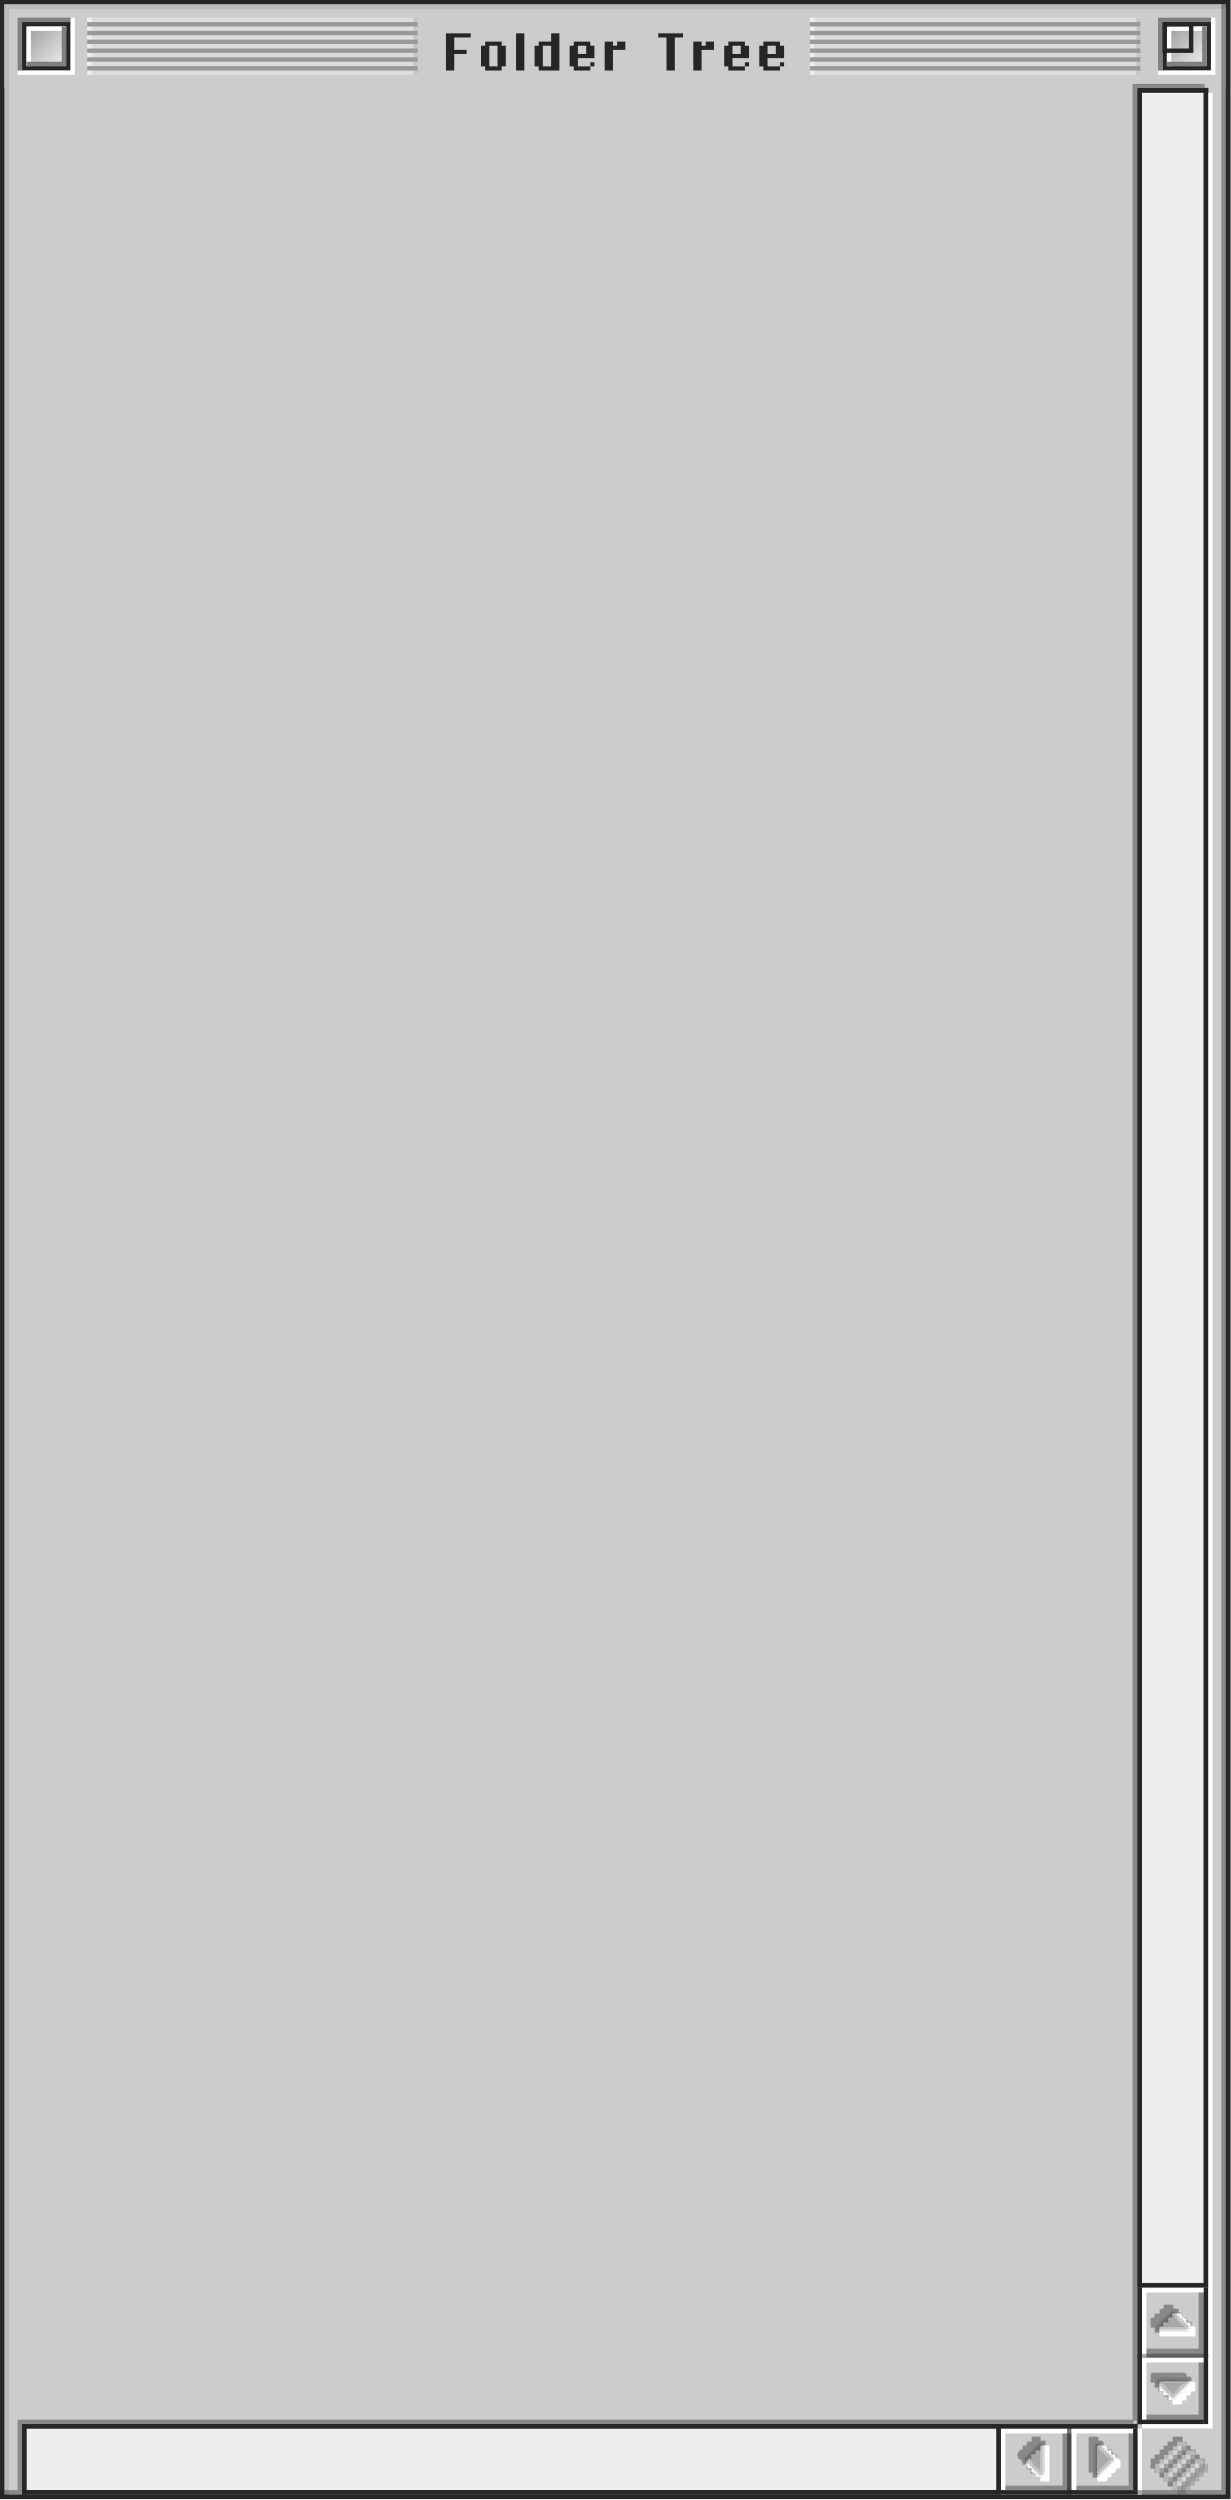
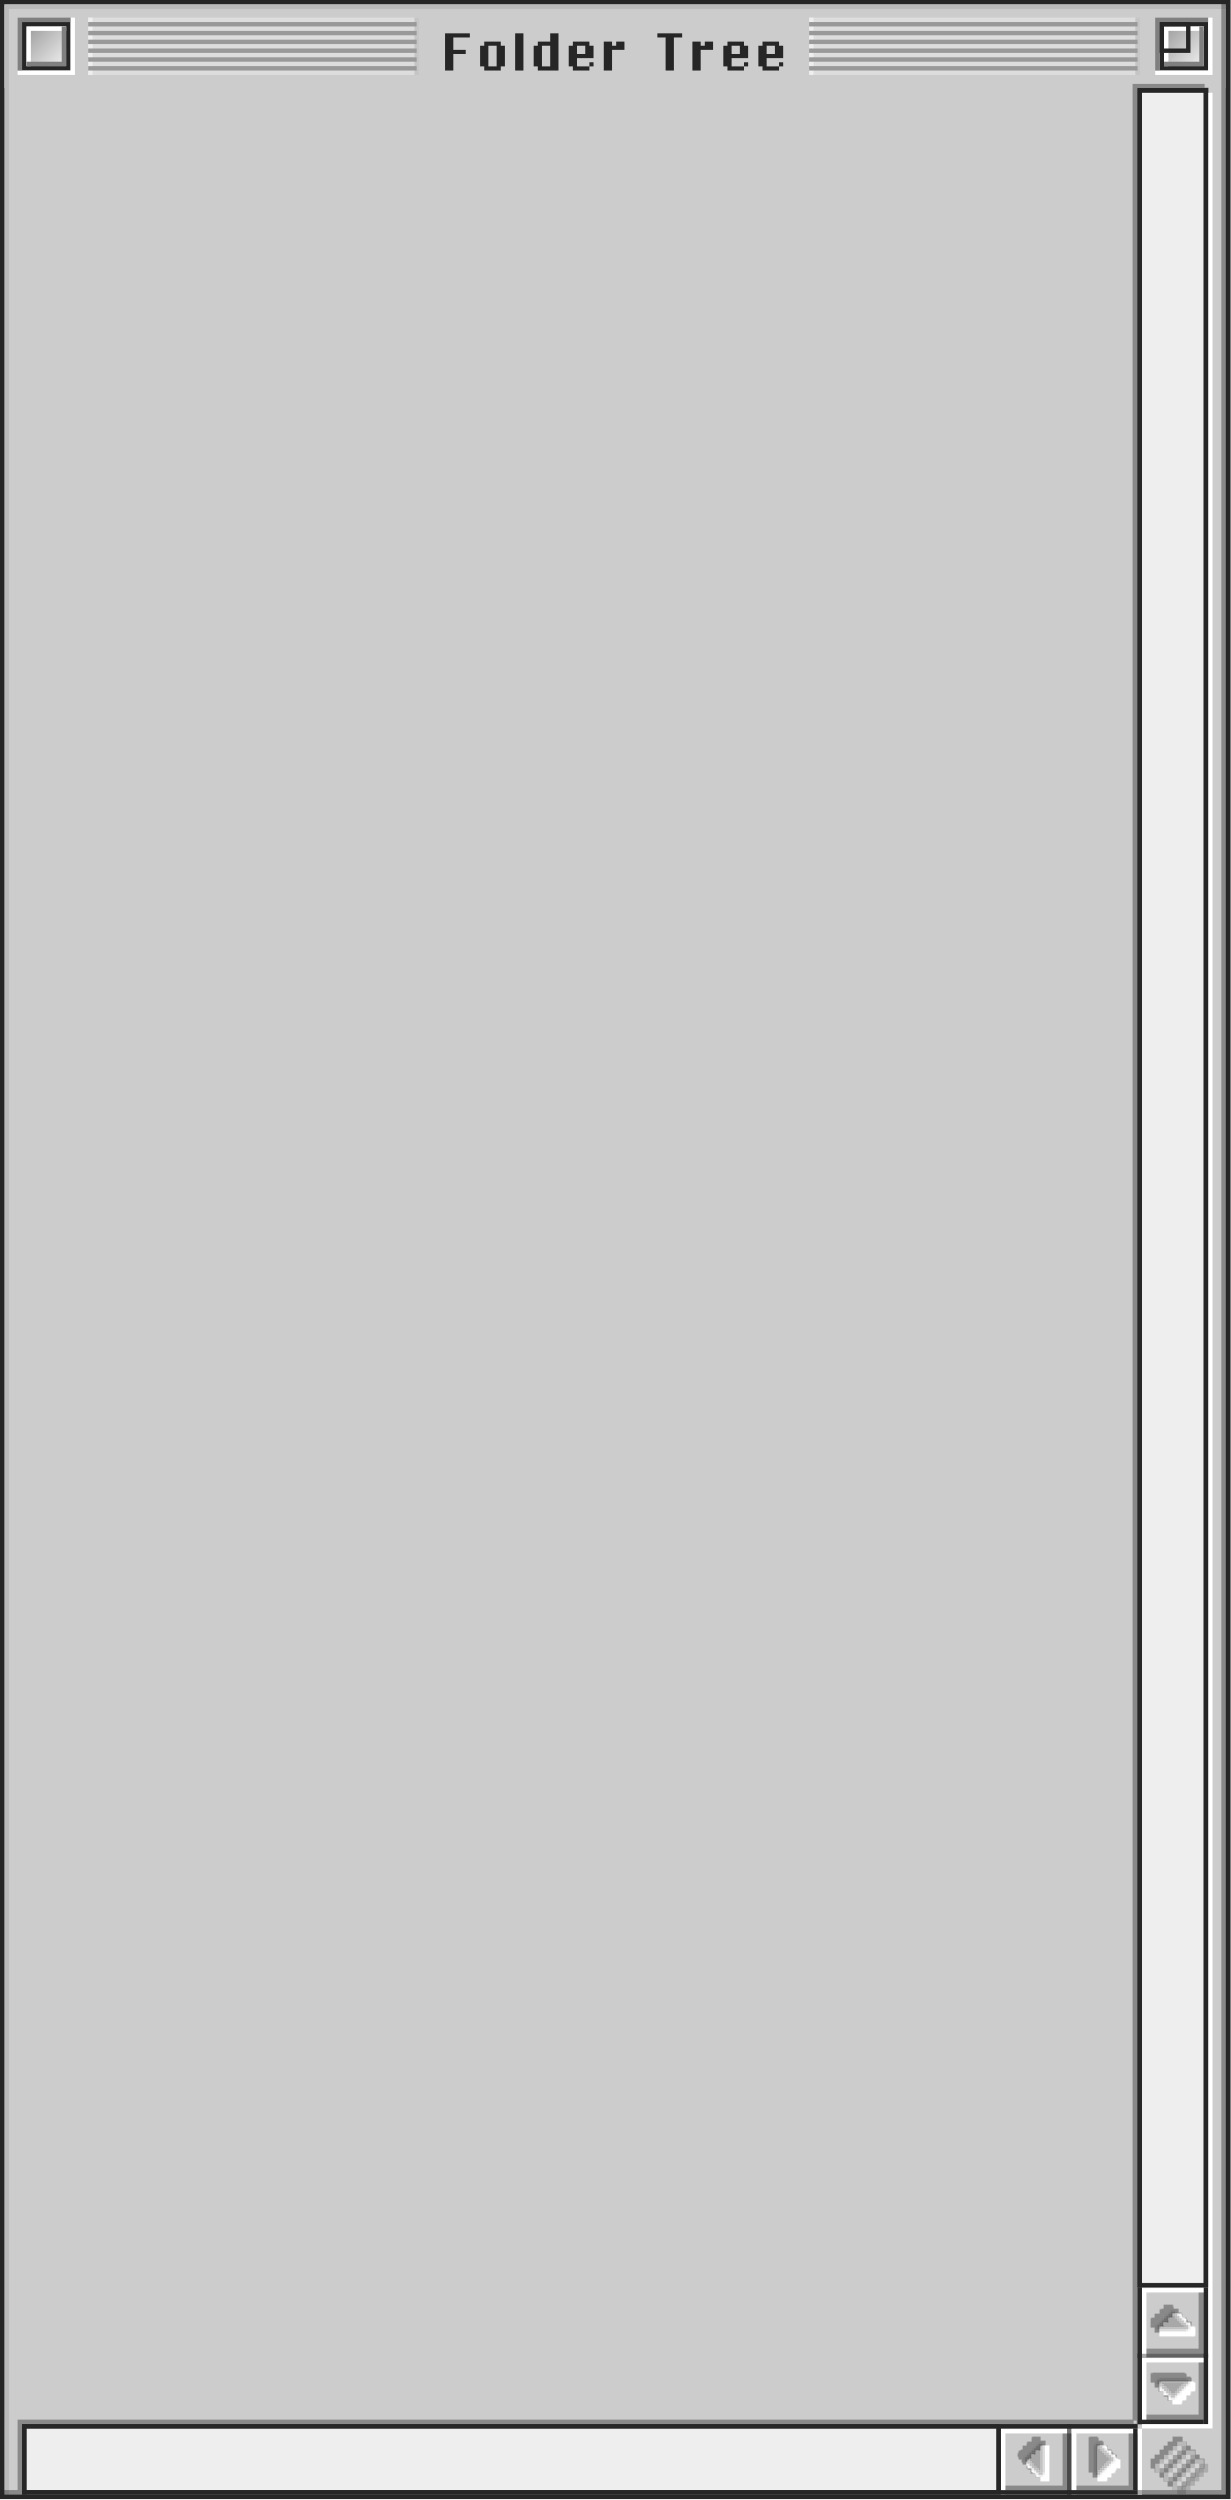
<svg xmlns="http://www.w3.org/2000/svg" width="279" height="567" viewBox="0 0 279 567" fill="none">
-   <g filter="url(#filter0_ii_306_17130)">
+   <g filter="url(#filter0_ii_576_18740)">
    <rect x="1" y="1" width="277" height="565" fill="#CCCCCC" />
    <rect x="0.5" y="0.5" width="278" height="566" stroke="#262626" />
    <rect width="277" height="19" transform="translate(1 1)" fill="#CCCCCC" />
-     <rect x="19.764" y="4" width="74.513" height="13" fill="#DDDDDD" />
-     <rect x="19.764" y="4" width="1" height="13" fill="#EEEEEE" />
-     <rect x="93.764" y="4" width="1" height="13" fill="#C5C5C5" />
-     <rect x="19.764" y="5" width="74.942" height="1" fill="#999999" />
-     <rect x="19.764" y="9" width="74.942" height="1" fill="#999999" />
-     <rect x="19.764" y="13" width="74.942" height="1" fill="#999999" />
-     <rect x="19.764" y="7" width="74.942" height="1" fill="#999999" />
-     <rect x="19.764" y="11" width="74.942" height="1" fill="#999999" />
-     <rect x="19.764" y="15" width="74.942" height="1" fill="#999999" />
-     <path d="M102.081 16H101.143V15.062V14.125V13.188V12.25V11.312V10.375V9.438V8.5V7.562H102.081H103.018H103.956H104.893H105.831H106.768V8.5H105.831H104.893H103.956H103.018V9.438V10.375V11.312H103.956H104.893H105.831V12.25H104.893H103.956H103.018V13.188V14.125V15.062V16H102.081ZM112.843 16H111.906H110.968H110.031V15.062H109.093V14.125V13.188V12.25V11.312V10.375H110.031V9.438H110.968H111.906H112.843H113.781V10.375H114.718V11.312V12.25V13.188V14.125V15.062H113.781V16H112.843ZM111.906 15.062H112.843V14.125V13.188V12.25V11.312V10.375H111.906H110.968V11.312V12.25V13.188V14.125V15.062H111.906ZM117.981 16H117.043V15.062V14.125V13.188V12.25V11.312V10.375V9.438V8.5V7.562H117.981H118.918V8.5V9.438V10.375V11.312V12.25V13.188V14.125V15.062V16H117.981ZM125.931 16H124.993H124.056H123.118H122.181V15.062H121.243V14.125V13.188V12.25V11.312V10.375H122.181V9.438H123.118H124.056H124.993V8.5V7.562H125.931H126.868V8.5V9.438V10.375V11.312V12.25V13.188V14.125V15.062V16H125.931ZM124.056 15.062H124.993V14.125V13.188V12.25V11.312V10.375H124.056H123.118V11.312V12.25V13.188V14.125V15.062H124.056ZM132.943 15.062H133.881V16H132.943H132.006H131.068H130.131V15.062H129.193V14.125V13.188V12.25V11.312V10.375H130.131V9.438H131.068H132.006H132.943H133.881V10.375H134.818V11.312V12.25V13.188H133.881H132.943H132.006H131.068V14.125V15.062H132.006H132.943ZM133.881 15.062V14.125H134.818V15.062H133.881ZM132.006 12.25H132.943V11.312V10.375H132.006H131.068V11.312V12.25H132.006ZM138.081 16H137.143V15.062V14.125V13.188V12.25V11.312V10.375V9.438H138.081H139.018V10.375H139.956V9.438H140.893H141.831V10.375V11.312H140.893H139.956H139.018V12.25V13.188V14.125V15.062V16H138.081ZM152.106 16H151.168V15.062V14.125V13.188V12.25V11.312V10.375V9.438V8.5H150.231H149.293V7.562H150.231H151.168H152.106H153.043H153.981H154.918V8.5H153.981H153.043V9.438V10.375V11.312V12.25V13.188V14.125V15.062V16H152.106ZM158.181 16H157.243V15.062V14.125V13.188V12.25V11.312V10.375V9.438H158.181H159.118V10.375H160.056V9.438H160.993H161.931V10.375V11.312H160.993H160.056H159.118V12.25V13.188V14.125V15.062V16H158.181ZM168.006 15.062H168.943V16H168.006H167.068H166.131H165.193V15.062H164.256V14.125V13.188V12.25V11.312V10.375H165.193V9.438H166.131H167.068H168.006H168.943V10.375H169.881V11.312V12.25V13.188H168.943H168.006H167.068H166.131V14.125V15.062H167.068H168.006ZM168.943 15.062V14.125H169.881V15.062H168.943ZM167.068 12.25H168.006V11.312V10.375H167.068H166.131V11.312V12.25H167.068ZM175.956 15.062H176.893V16H175.956H175.018H174.081H173.143V15.062H172.206V14.125V13.188V12.25V11.312V10.375H173.143V9.438H174.081H175.018H175.956H176.893V10.375H177.831V11.312V12.25V13.188H176.893H175.956H175.018H174.081V14.125V15.062H175.018H175.956ZM176.893 15.062V14.125H177.831V15.062H176.893ZM175.018 12.25H175.956V11.312V10.375H175.018H174.081V11.312V12.25H175.018Z" fill="#262626" />
-     <rect x="183.706" y="4" width="74.513" height="13" fill="#DDDDDD" />
-     <rect x="183.706" y="4" width="1" height="13" fill="#EEEEEE" />
-     <rect x="257.706" y="4" width="1" height="13" fill="#C5C5C5" />
-     <rect x="183.706" y="5" width="74.942" height="1" fill="#999999" />
-     <rect x="183.706" y="9" width="74.942" height="1" fill="#999999" />
-     <rect x="183.706" y="13" width="74.942" height="1" fill="#999999" />
-     <rect x="183.706" y="7" width="74.942" height="1" fill="#999999" />
-     <rect x="183.706" y="11" width="74.942" height="1" fill="#999999" />
-     <rect x="183.706" y="15" width="74.942" height="1" fill="#999999" />
-     <rect x="264.147" y="5.5" width="10" height="10" fill="url(#paint0_linear_306_17130)" stroke="#262626" />
-     <path fill-rule="evenodd" clip-rule="evenodd" d="M264.647 15L265.647 15L265.647 7L273.647 7L273.647 6L265.647 6L264.647 6L264.647 7L264.647 15Z" fill="white" />
-     <path fill-rule="evenodd" clip-rule="evenodd" d="M273.647 6H272.647V14H264.647V15H272.647H273.647V14V6Z" fill="#808080" />
-     <path fill-rule="evenodd" clip-rule="evenodd" d="M275.647 4H274.647V16H262.647V17H274.647H275.647V4Z" fill="white" />
-     <path fill-rule="evenodd" clip-rule="evenodd" d="M262.647 16L263.647 16L263.647 5L274.647 5L274.647 4L263.647 4L262.647 4L262.647 16Z" fill="#808080" />
-     <rect x="264.147" y="5.5" width="6" height="6" stroke="#262626" />
-     <rect x="5.5" y="5.5" width="10" height="10" fill="url(#paint1_linear_306_17130)" stroke="#262626" />
+     <rect x="20" y="4" width="74.074" height="13" fill="#DDDDDD" />
+     <rect x="20" y="4" width="1" height="13" fill="#EEEEEE" />
+     <rect x="94" y="4" width="1" height="13" fill="#C5C5C5" />
+     <rect x="20" y="5" width="74.5" height="1" fill="#999999" />
+     <rect x="20" y="9" width="74.5" height="1" fill="#999999" />
+     <rect x="20" y="13" width="74.5" height="1" fill="#999999" />
+     <rect x="20" y="7" width="74.5" height="1" fill="#999999" />
+     <rect x="20" y="11" width="74.5" height="1" fill="#999999" />
+     <rect x="20" y="15" width="74.5" height="1" fill="#999999" />
+     <path d="M101.875 16H100.938V15.062V14.125V13.188V12.25V11.312V10.375V9.438V8.5V7.562H101.875H102.812H103.75H104.688H105.625H106.562V8.5H105.625H104.688H103.75H102.812V9.438V10.375V11.312H103.75H104.688H105.625V12.25H104.688H103.75H102.812V13.188V14.125V15.062V16H101.875ZM112.637 16H111.7H110.762H109.825V15.062H108.887V14.125V13.188V12.25V11.312V10.375H109.825V9.438H110.762H111.7H112.637H113.575V10.375H114.512V11.312V12.25V13.188V14.125V15.062H113.575V16H112.637ZM111.7 15.062H112.637V14.125V13.188V12.25V11.312V10.375H111.7H110.762V11.312V12.25V13.188V14.125V15.062H111.7ZM117.775 16H116.837V15.062V14.125V13.188V12.25V11.312V10.375V9.438V8.5V7.562H117.775H118.712V8.5V9.438V10.375V11.312V12.25V13.188V14.125V15.062V16H117.775ZM125.725 16H124.788H123.85H122.913H121.975V15.062H121.038V14.125V13.188V12.25V11.312V10.375H121.975V9.438H122.913H123.85H124.788V8.5V7.562H125.725H126.663V8.5V9.438V10.375V11.312V12.25V13.188V14.125V15.062V16H125.725ZM123.85 15.062H124.788V14.125V13.188V12.25V11.312V10.375H123.85H122.913V11.312V12.25V13.188V14.125V15.062H123.85ZM132.737 15.062H133.675V16H132.737H131.8H130.862H129.925V15.062H128.987V14.125V13.188V12.25V11.312V10.375H129.925V9.438H130.862H131.8H132.737H133.675V10.375H134.612V11.312V12.25V13.188H133.675H132.737H131.8H130.862V14.125V15.062H131.8H132.737ZM133.675 15.062V14.125H134.612V15.062H133.675ZM131.8 12.25H132.737V11.312V10.375H131.8H130.862V11.312V12.25H131.8ZM137.875 16H136.938V15.062V14.125V13.188V12.25V11.312V10.375V9.438H137.875H138.812V10.375H139.75V9.438H140.688H141.625V10.375V11.312H140.688H139.75H138.812V12.25V13.188V14.125V15.062V16H137.875ZM151.9 16H150.963V15.062V14.125V13.188V12.25V11.312V10.375V9.438V8.5H150.025H149.088V7.562H150.025H150.963H151.9H152.838H153.775H154.713V8.5H153.775H152.838V9.438V10.375V11.312V12.25V13.188V14.125V15.062V16H151.9ZM157.975 16H157.037V15.062V14.125V13.188V12.25V11.312V10.375V9.438H157.975H158.912V10.375H159.85V9.438H160.787H161.725V10.375V11.312H160.787H159.85H158.912V12.25V13.188V14.125V15.062V16H157.975ZM167.8 15.062H168.737V16H167.8H166.862H165.925H164.987V15.062H164.05V14.125V13.188V12.25V11.312V10.375H164.987V9.438H165.925H166.862H167.8H168.737V10.375H169.675V11.312V12.25V13.188H168.737H167.8H166.862H165.925V14.125V15.062H166.862H167.8ZM168.737 15.062V14.125H169.675V15.062H168.737ZM166.862 12.25H167.8V11.312V10.375H166.862H165.925V11.312V12.25H166.862ZM175.75 15.062H176.688V16H175.75H174.812H173.875H172.938V15.062H172V14.125V13.188V12.25V11.312V10.375H172.938V9.438H173.875H174.812H175.75H176.688V10.375H177.625V11.312V12.25V13.188H176.688H175.75H174.812H173.875V14.125V15.062H174.812H175.75ZM176.688 15.062V14.125H177.625V15.062H176.688ZM174.812 12.25H175.75V11.312V10.375H174.812H173.875V11.312V12.25H174.812Z" fill="#262626" />
+     <rect x="183.5" y="4" width="74.074" height="13" fill="#DDDDDD" />
+     <rect x="183.5" y="4" width="1" height="13" fill="#EEEEEE" />
+     <rect x="257.5" y="4" width="1" height="13" fill="#C5C5C5" />
+     <rect x="183.5" y="5" width="74.5" height="1" fill="#999999" />
+     <rect x="183.5" y="9" width="74.5" height="1" fill="#999999" />
+     <rect x="183.5" y="13" width="74.5" height="1" fill="#999999" />
+     <rect x="183.5" y="7" width="74.5" height="1" fill="#999999" />
+     <rect x="183.5" y="11" width="74.5" height="1" fill="#999999" />
+     <rect x="183.5" y="15" width="74.5" height="1" fill="#999999" />
+     <rect x="263.5" y="5.5" width="10" height="10" fill="url(#paint0_linear_576_18740)" stroke="#262626" />
+     <path fill-rule="evenodd" clip-rule="evenodd" d="M264 15L265 15L265 7L273 7L273 6L265 6L264 6L264 7L264 15Z" fill="white" />
+     <path fill-rule="evenodd" clip-rule="evenodd" d="M273 6H272V14H264V15H272H273V14V6Z" fill="#808080" />
+     <path fill-rule="evenodd" clip-rule="evenodd" d="M275 4H274V16H262V17H274H275V4Z" fill="white" />
+     <path fill-rule="evenodd" clip-rule="evenodd" d="M262 16L263 16L263 5L274 5L274 4L263 4L262 4L262 16Z" fill="#808080" />
+     <rect x="263.5" y="5.5" width="6" height="6" stroke="#262626" />
+     <rect x="5.5" y="5.5" width="10" height="10" fill="url(#paint1_linear_576_18740)" stroke="#262626" />
    <path fill-rule="evenodd" clip-rule="evenodd" d="M6 15L7 15L7 7L15 7L15 6L7 6L6 6L6 7L6 15Z" fill="white" />
    <path fill-rule="evenodd" clip-rule="evenodd" d="M15 6H14V14H6V15H14H15V14V6Z" fill="#808080" />
    <path fill-rule="evenodd" clip-rule="evenodd" d="M17 4H16V16H4V17H16H17V4Z" fill="white" />
    <path fill-rule="evenodd" clip-rule="evenodd" d="M4 16L5 16L5 5L16 5L16 4L5 4L4 4L4 16Z" fill="#808080" />
-     <g filter="url(#filter1_d_306_17130)">
-       <g filter="url(#filter2_d_306_17130)">
-         <g clip-path="url(#clip0_306_17130)">
+     <g filter="url(#filter1_d_576_18740)">
+       <g filter="url(#filter2_d_576_18740)">
+         <g clip-path="url(#clip0_576_18740)">
          <rect x="258.5" y="20.5" width="15" height="498" fill="#EEEEEE" stroke="#262626" />
        </g>
        <rect x="258.5" y="20.5" width="15" height="498" stroke="#262626" />
-         <g clip-path="url(#clip1_306_17130)">
+         <g clip-path="url(#clip1_576_18740)">
          <g opacity="0.4">
            <path fill-rule="evenodd" clip-rule="evenodd" d="M266.5 543L265.5 543L265.5 542.5L265 542.5L265 542L264.5 542L264.5 541.5L264 541.5L264 541L263.5 541L263.5 540.5L268.5 540.5L268.5 541L268 541L268 541.5L267.5 541.5L267.5 542L267 542L267 542.5L266.5 542.5L266.5 543Z" fill="#262626" />
            <rect opacity="0.8" width="1" height="0.5" transform="matrix(1 -1.74846e-07 -1.74846e-07 -1 265.5 543.5)" fill="#262626" />
            <rect opacity="0.8" width="0.5" height="0.5" transform="matrix(1 -1.74846e-07 -1.74846e-07 -1 265 543)" fill="#262626" />
            <rect opacity="0.8" width="0.5" height="0.5" transform="matrix(1 -1.74846e-07 -1.74846e-07 -1 266.5 543)" fill="#262626" />
            <rect opacity="0.8" width="0.5" height="0.5" transform="matrix(1 -1.74846e-07 -1.74846e-07 -1 267 542.5)" fill="#262626" />
            <rect opacity="0.8" width="0.5" height="0.5" transform="matrix(1 -1.74846e-07 -1.74846e-07 -1 264.5 542.5)" fill="#262626" />
            <rect opacity="0.8" width="0.5" height="0.5" transform="matrix(1 -1.74846e-07 -1.74846e-07 -1 264 542)" fill="#262626" />
            <rect opacity="0.8" width="0.5" height="0.5" transform="matrix(1 -1.74846e-07 -1.74846e-07 -1 267.5 542)" fill="#262626" />
            <rect opacity="0.8" width="0.5" height="0.5" transform="matrix(1 -1.74846e-07 -1.74846e-07 -1 268 541.5)" fill="#262626" />
            <rect opacity="0.8" width="0.5" height="0.5" transform="matrix(1 -1.74846e-07 -1.74846e-07 -1 263.5 541.5)" fill="#262626" />
            <rect opacity="0.8" width="0.5" height="0.5" transform="matrix(1 -1.74846e-07 -1.74846e-07 -1 263 541)" fill="#262626" />
            <rect opacity="0.8" width="0.5" height="0.5" transform="matrix(1 -1.74846e-07 -1.74846e-07 -1 268.5 541)" fill="#262626" />
            <rect opacity="0.7" width="0.5" height="1" transform="matrix(1 -1.74846e-07 -1.74846e-07 -1 269 541)" fill="#262626" />
            <rect opacity="0.7" width="0.5" height="1" transform="matrix(1 -1.74846e-07 -1.74846e-07 -1 262.5 541)" fill="#262626" />
            <rect opacity="0.7" width="6" height="0.5" transform="matrix(1 -1.74846e-07 -1.74846e-07 -1 263 540.5)" fill="#262626" />
            <rect opacity="0.7" width="0.5" height="0.5" transform="matrix(1 -1.74846e-07 -1.74846e-07 -1 263 541.5)" fill="#262626" />
            <rect opacity="0.4" width="6" height="0.5" transform="matrix(1 -1.74846e-07 -1.74846e-07 -1 263 540)" fill="#262626" />
            <rect opacity="0.2" width="0.5" height="0.5" transform="matrix(1 -1.74846e-07 -1.74846e-07 -1 265 544)" fill="#262626" />
            <rect opacity="0.2" width="0.5" height="0.5" transform="matrix(1 -1.74846e-07 -1.74846e-07 -1 266.5 544)" fill="#262626" />
            <rect opacity="0.2" width="0.5" height="0.5" transform="matrix(1 -1.74846e-07 -1.74846e-07 -1 267 543.5)" fill="#262626" />
            <rect opacity="0.2" width="0.5" height="0.5" transform="matrix(1 -1.74846e-07 -1.74846e-07 -1 264.5 543.5)" fill="#262626" />
            <rect opacity="0.2" width="0.5" height="0.5" transform="matrix(1 -1.74846e-07 -1.74846e-07 -1 264 543)" fill="#262626" />
            <rect opacity="0.2" width="0.5" height="0.5" transform="matrix(1 -1.74846e-07 -1.74846e-07 -1 267.5 543)" fill="#262626" />
            <rect opacity="0.2" width="0.5" height="0.5" transform="matrix(1 -1.74846e-07 -1.74846e-07 -1 268 542.5)" fill="#262626" />
            <rect opacity="0.2" width="0.5" height="0.5" transform="matrix(1 -1.74846e-07 -1.74846e-07 -1 263.5 542.5)" fill="#262626" />
            <rect opacity="0.2" width="0.5" height="0.5" transform="matrix(1 -1.74846e-07 -1.74846e-07 -1 263 542)" fill="#262626" />
            <rect opacity="0.2" width="0.5" height="0.5" transform="matrix(1 -1.74846e-07 -1.74846e-07 -1 268.5 542)" fill="#262626" />
            <rect opacity="0.2" width="0.5" height="0.5" transform="matrix(1 -1.74846e-07 -1.74846e-07 -1 269 541.5)" fill="#262626" />
            <rect opacity="0.2" width="0.5" height="0.5" transform="matrix(1 -1.74846e-07 -1.74846e-07 -1 269 540)" fill="#262626" />
            <rect opacity="0.05" width="0.5" height="0.5" transform="matrix(1 -1.74846e-07 -1.74846e-07 -1 269.5 540)" fill="#262626" />
            <rect opacity="0.05" width="0.5" height="0.5" transform="matrix(1 -1.74846e-07 -1.74846e-07 -1 262 540)" fill="#262626" />
            <rect opacity="0.05" width="0.5" height="0.5" transform="matrix(1 -1.74846e-07 -1.74846e-07 -1 269.5 541.5)" fill="#262626" />
            <rect opacity="0.05" width="0.5" height="0.5" transform="matrix(1 -1.74846e-07 -1.74846e-07 -1 262 541.5)" fill="#262626" />
            <rect opacity="0.05" width="0.5" height="0.5" transform="matrix(1 -1.74846e-07 -1.74846e-07 -1 263 542.5)" fill="#262626" />
            <rect opacity="0.05" width="0.5" height="0.5" transform="matrix(1 -1.74846e-07 -1.74846e-07 -1 264 543.5)" fill="#262626" />
            <rect opacity="0.05" width="0.5" height="0.5" transform="matrix(1 -1.74846e-07 -1.74846e-07 -1 267.5 543.5)" fill="#262626" />
            <rect opacity="0.05" width="0.5" height="0.5" transform="matrix(1 -1.74846e-07 -1.74846e-07 -1 268.5 542.5)" fill="#262626" />
            <rect opacity="0.2" width="0.5" height="0.5" transform="matrix(1 -1.74846e-07 -1.74846e-07 -1 262.5 541.5)" fill="#262626" />
            <rect opacity="0.2" width="0.5" height="0.5" transform="matrix(1 -1.74846e-07 -1.74846e-07 -1 262.5 540)" fill="#262626" />
            <rect opacity="0.2" width="0.5" height="1" transform="matrix(1 -1.74846e-07 -1.74846e-07 -1 262 541)" fill="#262626" />
            <rect opacity="0.2" width="0.5" height="1" transform="matrix(1 -1.74846e-07 -1.74846e-07 -1 269.5 541)" fill="#262626" />
            <rect opacity="0.7" width="0.5" height="0.5" transform="matrix(1 -1.74846e-07 -1.74846e-07 -1 263.5 542)" fill="#262626" />
            <rect opacity="0.7" width="0.5" height="0.5" transform="matrix(1 -1.74846e-07 -1.74846e-07 -1 264 542.5)" fill="#262626" />
            <rect opacity="0.7" width="0.5" height="0.5" transform="matrix(1 -1.74846e-07 -1.74846e-07 -1 264.5 543)" fill="#262626" />
            <rect opacity="0.7" width="0.5" height="0.5" transform="matrix(1 -1.74846e-07 -1.74846e-07 -1 265 543.5)" fill="#262626" />
            <rect opacity="0.7" width="0.5" height="0.5" transform="matrix(1 -1.74846e-07 -1.74846e-07 -1 266.5 543.5)" fill="#262626" />
            <rect opacity="0.7" width="0.5" height="0.5" transform="matrix(1 -1.74846e-07 -1.74846e-07 -1 267 543)" fill="#262626" />
            <rect opacity="0.7" width="0.5" height="0.5" transform="matrix(1 -1.74846e-07 -1.74846e-07 -1 267.5 542.5)" fill="#262626" />
            <rect opacity="0.7" width="0.5" height="0.5" transform="matrix(1 -1.74846e-07 -1.74846e-07 -1 268 542)" fill="#262626" />
            <rect opacity="0.7" width="0.5" height="0.5" transform="matrix(1 -1.74846e-07 -1.74846e-07 -1 268.5 541.5)" fill="#262626" />
            <rect opacity="0.7" width="1" height="0.5" transform="matrix(1 -1.74846e-07 -1.74846e-07 -1 265.5 544)" fill="#262626" />
            <rect opacity="0.2" width="1" height="0.5" transform="matrix(1 -1.74846e-07 -1.74846e-07 -1 265.5 544.5)" fill="#262626" />
            <rect opacity="0.05" width="0.5" height="0.5" transform="matrix(1 -1.74846e-07 -1.74846e-07 -1 265 544.5)" fill="#262626" />
            <rect opacity="0.05" width="0.5" height="0.5" transform="matrix(1 -1.74846e-07 -1.74846e-07 -1 266.5 544.5)" fill="#262626" />
          </g>
          <rect opacity="0.4" x="259" y="534" width="14" height="1" fill="#262626" />
          <rect x="259" y="549" width="14" height="1" fill="#262626" />
          <rect x="258" y="534" width="1" height="16" fill="#262626" />
          <rect x="273" y="534" width="1" height="16" fill="#262626" />
        </g>
-         <g clip-path="url(#clip2_306_17130)">
+         <g clip-path="url(#clip2_576_18740)">
          <g opacity="0.4">
            <path fill-rule="evenodd" clip-rule="evenodd" d="M266.5 525.5H265.5V526H265V526.5H264.5V527H264V527.5H263.5V528H268.5V527.5H268V527H267.5V526.5H267V526H266.5V525.5Z" fill="#262626" />
            <rect opacity="0.8" x="265.5" y="525" width="1" height="0.5" fill="#262626" />
            <rect opacity="0.8" x="265" y="525.5" width="0.5" height="0.5" fill="#262626" />
            <rect opacity="0.8" x="266.5" y="525.5" width="0.5" height="0.5" fill="#262626" />
            <rect opacity="0.8" x="267" y="526" width="0.5" height="0.5" fill="#262626" />
            <rect opacity="0.8" x="264.5" y="526" width="0.5" height="0.5" fill="#262626" />
            <rect opacity="0.8" x="264" y="526.5" width="0.5" height="0.5" fill="#262626" />
            <rect opacity="0.8" x="267.5" y="526.5" width="0.5" height="0.5" fill="#262626" />
            <rect opacity="0.8" x="268" y="527" width="0.5" height="0.5" fill="#262626" />
            <rect opacity="0.8" x="263.5" y="527" width="0.5" height="0.5" fill="#262626" />
            <rect opacity="0.8" x="263" y="527.5" width="0.5" height="0.5" fill="#262626" />
            <rect opacity="0.8" x="268.5" y="527.5" width="0.5" height="0.5" fill="#262626" />
            <rect opacity="0.7" x="269" y="527.5" width="0.5" height="1" fill="#262626" />
            <rect opacity="0.7" x="262.5" y="527.5" width="0.5" height="1" fill="#262626" />
            <rect opacity="0.7" x="263" y="528" width="6" height="0.5" fill="#262626" />
            <rect opacity="0.7" x="263" y="527" width="0.5" height="0.5" fill="#262626" />
            <rect opacity="0.4" x="263" y="528.5" width="6" height="0.5" fill="#262626" />
            <rect opacity="0.2" x="265.5" y="524" width="1" height="0.5" fill="#262626" />
            <rect opacity="0.2" x="265" y="524.5" width="0.5" height="0.5" fill="#262626" />
            <rect opacity="0.2" x="266.5" y="524.5" width="0.5" height="0.5" fill="#262626" />
            <rect opacity="0.2" x="267" y="525" width="0.5" height="0.5" fill="#262626" />
            <rect opacity="0.2" x="264.5" y="525" width="0.5" height="0.5" fill="#262626" />
            <rect opacity="0.2" x="264" y="525.5" width="0.5" height="0.5" fill="#262626" />
            <rect opacity="0.2" x="267.5" y="525.5" width="0.5" height="0.5" fill="#262626" />
            <rect opacity="0.2" x="268" y="526" width="0.5" height="0.5" fill="#262626" />
            <rect opacity="0.2" x="263.5" y="526" width="0.5" height="0.5" fill="#262626" />
            <rect opacity="0.2" x="263" y="526.5" width="0.5" height="0.5" fill="#262626" />
            <rect opacity="0.2" x="268.5" y="526.5" width="0.5" height="0.5" fill="#262626" />
            <rect opacity="0.2" x="269" y="527" width="0.5" height="0.5" fill="#262626" />
            <rect opacity="0.2" x="269" y="528.5" width="0.5" height="0.5" fill="#262626" />
            <rect opacity="0.05" x="269.5" y="528.5" width="0.5" height="0.5" fill="#262626" />
            <rect opacity="0.05" x="262" y="528.5" width="0.5" height="0.5" fill="#262626" />
            <rect opacity="0.05" x="269.5" y="527" width="0.5" height="0.5" fill="#262626" />
            <rect opacity="0.05" x="262" y="527" width="0.5" height="0.5" fill="#262626" />
            <rect opacity="0.05" x="263" y="526" width="0.5" height="0.5" fill="#262626" />
            <rect opacity="0.05" x="264" y="525" width="0.5" height="0.5" fill="#262626" />
            <rect opacity="0.05" x="265" y="524" width="0.5" height="0.5" fill="#262626" />
            <rect opacity="0.05" x="266.5" y="524" width="0.5" height="0.5" fill="#262626" />
            <rect opacity="0.05" x="267.5" y="525" width="0.5" height="0.5" fill="#262626" />
            <rect opacity="0.05" x="268.5" y="526" width="0.5" height="0.5" fill="#262626" />
            <rect opacity="0.2" x="262.5" y="527" width="0.5" height="0.5" fill="#262626" />
            <rect opacity="0.2" x="262.5" y="528.5" width="0.5" height="0.5" fill="#262626" />
            <rect opacity="0.2" x="262" y="527.5" width="0.5" height="1" fill="#262626" />
            <rect opacity="0.2" x="269.5" y="527.5" width="0.5" height="1" fill="#262626" />
            <rect opacity="0.7" x="263.5" y="526.5" width="0.5" height="0.5" fill="#262626" />
            <rect opacity="0.7" x="264" y="526" width="0.5" height="0.5" fill="#262626" />
            <rect opacity="0.7" x="264.5" y="525.5" width="0.5" height="0.5" fill="#262626" />
            <rect opacity="0.7" x="265" y="525" width="0.5" height="0.5" fill="#262626" />
            <rect opacity="0.7" x="266.5" y="525" width="0.5" height="0.5" fill="#262626" />
            <rect opacity="0.7" x="267" y="525.5" width="0.5" height="0.5" fill="#262626" />
            <rect opacity="0.7" x="267.5" y="526" width="0.5" height="0.5" fill="#262626" />
            <rect opacity="0.7" x="268" y="526.5" width="0.5" height="0.5" fill="#262626" />
            <rect opacity="0.7" x="268.5" y="527" width="0.5" height="0.5" fill="#262626" />
            <rect opacity="0.7" x="265.5" y="524.5" width="1" height="0.5" fill="#262626" />
          </g>
          <rect x="258" y="519" width="1" height="16" fill="#262626" />
          <rect x="273" y="519" width="1" height="16" fill="#262626" />
        </g>
      </g>
-       <g filter="url(#filter3_d_306_17130)">
-         <g clip-path="url(#clip3_306_17130)">
+       <g filter="url(#filter3_d_576_18740)">
+         <g clip-path="url(#clip3_576_18740)">
          <rect x="5.5" y="550.5" width="221" height="15" fill="#EEEEEE" stroke="#262626" />
        </g>
        <rect x="5.5" y="550.5" width="221" height="15" stroke="#262626" />
-         <g clip-path="url(#clip4_306_17130)">
+         <g clip-path="url(#clip4_576_18740)">
          <g opacity="0.4">
            <path fill-rule="evenodd" clip-rule="evenodd" d="M251.5 558.5L251.5 557.5L251 557.5L251 557L250.5 557L250.5 556.5L250 556.5L250 556L249.5 556L249.5 555.5L249 555.5L249 560.5L249.5 560.5L249.5 560L250 560L250 559.5L250.5 559.5L250.5 559L251 559L251 558.5L251.5 558.5Z" fill="#262626" />
            <rect opacity="0.8" x="252" y="557.5" width="1" height="0.5" transform="rotate(90 252 557.5)" fill="#262626" />
            <rect opacity="0.8" x="251.5" y="557" width="0.5" height="0.5" transform="rotate(90 251.5 557)" fill="#262626" />
            <rect opacity="0.8" x="251.5" y="558.5" width="0.5" height="0.5" transform="rotate(90 251.5 558.5)" fill="#262626" />
            <rect opacity="0.8" x="251" y="559" width="0.5" height="0.5" transform="rotate(90 251 559)" fill="#262626" />
            <rect opacity="0.8" x="251" y="556.5" width="0.5" height="0.5" transform="rotate(90 251 556.5)" fill="#262626" />
            <rect opacity="0.8" x="250.5" y="556" width="0.5" height="0.5" transform="rotate(90 250.5 556)" fill="#262626" />
            <rect opacity="0.8" x="250.5" y="559.5" width="0.5" height="0.5" transform="rotate(90 250.5 559.5)" fill="#262626" />
            <rect opacity="0.8" x="250" y="560" width="0.5" height="0.5" transform="rotate(90 250 560)" fill="#262626" />
            <rect opacity="0.8" x="250" y="555.5" width="0.5" height="0.5" transform="rotate(90 250 555.5)" fill="#262626" />
            <rect opacity="0.8" x="249.5" y="555" width="0.5" height="0.5" transform="rotate(90 249.5 555)" fill="#262626" />
            <rect opacity="0.8" x="249.5" y="560.5" width="0.5" height="0.5" transform="rotate(90 249.5 560.5)" fill="#262626" />
            <rect opacity="0.7" x="249.5" y="561" width="0.5" height="1" transform="rotate(90 249.5 561)" fill="#262626" />
            <rect opacity="0.7" x="249.5" y="554.5" width="0.5" height="1" transform="rotate(90 249.5 554.5)" fill="#262626" />
            <rect opacity="0.7" x="249" y="555" width="6" height="0.5" transform="rotate(90 249 555)" fill="#262626" />
            <rect opacity="0.7" x="250" y="555" width="0.5" height="0.5" transform="rotate(90 250 555)" fill="#262626" />
            <rect opacity="0.4" x="248.5" y="555" width="6" height="0.5" transform="rotate(90 248.5 555)" fill="#262626" />
            <rect opacity="0.2" x="253" y="557.5" width="1" height="0.5" transform="rotate(90 253 557.5)" fill="#262626" />
            <rect opacity="0.2" x="252.5" y="557" width="0.5" height="0.5" transform="rotate(90 252.5 557)" fill="#262626" />
            <rect opacity="0.2" x="252.5" y="558.5" width="0.5" height="0.5" transform="rotate(90 252.5 558.5)" fill="#262626" />
            <rect opacity="0.2" x="252" y="559" width="0.5" height="0.5" transform="rotate(90 252 559)" fill="#262626" />
            <rect opacity="0.2" x="252" y="556.5" width="0.5" height="0.5" transform="rotate(90 252 556.5)" fill="#262626" />
            <rect opacity="0.2" x="251.5" y="556" width="0.5" height="0.5" transform="rotate(90 251.5 556)" fill="#262626" />
            <rect opacity="0.2" x="251.5" y="559.5" width="0.5" height="0.5" transform="rotate(90 251.5 559.5)" fill="#262626" />
            <rect opacity="0.2" x="251" y="560" width="0.5" height="0.5" transform="rotate(90 251 560)" fill="#262626" />
            <rect opacity="0.2" x="251" y="555.5" width="0.5" height="0.5" transform="rotate(90 251 555.5)" fill="#262626" />
            <rect opacity="0.2" x="250.5" y="555" width="0.5" height="0.5" transform="rotate(90 250.5 555)" fill="#262626" />
            <rect opacity="0.2" x="250.5" y="560.5" width="0.5" height="0.5" transform="rotate(90 250.5 560.5)" fill="#262626" />
            <rect opacity="0.2" x="250" y="561" width="0.5" height="0.5" transform="rotate(90 250 561)" fill="#262626" />
            <rect opacity="0.2" x="248.5" y="561" width="0.5" height="0.5" transform="rotate(90 248.5 561)" fill="#262626" />
            <rect opacity="0.05" x="248.5" y="561.5" width="0.5" height="0.5" transform="rotate(90 248.5 561.5)" fill="#262626" />
            <rect opacity="0.05" x="248.5" y="554" width="0.5" height="0.5" transform="rotate(90 248.5 554)" fill="#262626" />
            <rect opacity="0.05" x="250" y="561.5" width="0.5" height="0.5" transform="rotate(90 250 561.5)" fill="#262626" />
            <rect opacity="0.05" x="250" y="554" width="0.5" height="0.5" transform="rotate(90 250 554)" fill="#262626" />
            <rect opacity="0.05" x="251" y="555" width="0.5" height="0.5" transform="rotate(90 251 555)" fill="#262626" />
            <rect opacity="0.05" x="252" y="556" width="0.5" height="0.5" transform="rotate(90 252 556)" fill="#262626" />
            <rect opacity="0.05" x="253" y="557" width="0.5" height="0.5" transform="rotate(90 253 557)" fill="#262626" />
            <rect opacity="0.05" x="253" y="558.5" width="0.5" height="0.5" transform="rotate(90 253 558.5)" fill="#262626" />
            <rect opacity="0.05" x="252" y="559.5" width="0.5" height="0.5" transform="rotate(90 252 559.5)" fill="#262626" />
            <rect opacity="0.05" x="251" y="560.5" width="0.5" height="0.5" transform="rotate(90 251 560.5)" fill="#262626" />
            <rect opacity="0.2" x="250" y="554.5" width="0.5" height="0.5" transform="rotate(90 250 554.5)" fill="#262626" />
            <rect opacity="0.2" x="248.5" y="554.5" width="0.5" height="0.5" transform="rotate(90 248.5 554.5)" fill="#262626" />
            <rect opacity="0.2" x="249.5" y="554" width="0.5" height="1" transform="rotate(90 249.5 554)" fill="#262626" />
            <rect opacity="0.2" x="249.5" y="561.5" width="0.5" height="1" transform="rotate(90 249.5 561.5)" fill="#262626" />
            <rect opacity="0.7" x="250.5" y="555.5" width="0.5" height="0.5" transform="rotate(90 250.5 555.5)" fill="#262626" />
            <rect opacity="0.7" x="251" y="556" width="0.5" height="0.5" transform="rotate(90 251 556)" fill="#262626" />
            <rect opacity="0.7" x="251.5" y="556.5" width="0.5" height="0.5" transform="rotate(90 251.5 556.5)" fill="#262626" />
            <rect opacity="0.7" x="252" y="557" width="0.5" height="0.5" transform="rotate(90 252 557)" fill="#262626" />
            <rect opacity="0.7" x="252" y="558.5" width="0.5" height="0.5" transform="rotate(90 252 558.5)" fill="#262626" />
            <rect opacity="0.7" x="251.5" y="559" width="0.5" height="0.5" transform="rotate(90 251.5 559)" fill="#262626" />
            <rect opacity="0.7" x="251" y="559.5" width="0.5" height="0.5" transform="rotate(90 251 559.5)" fill="#262626" />
            <rect opacity="0.7" x="250.5" y="560" width="0.5" height="0.5" transform="rotate(90 250.5 560)" fill="#262626" />
            <rect opacity="0.7" x="250" y="560.5" width="0.5" height="0.5" transform="rotate(90 250 560.5)" fill="#262626" />
            <rect opacity="0.7" x="252.5" y="557.5" width="1" height="0.5" transform="rotate(90 252.5 557.5)" fill="#262626" />
          </g>
          <rect x="242" y="550" width="16" height="1" fill="#262626" />
          <rect x="242" y="565" width="16" height="1" fill="#262626" />
          <rect opacity="0.4" x="242" y="551" width="1" height="14" fill="#262626" />
          <rect x="257" y="551" width="1" height="14" fill="#262626" />
        </g>
-         <g clip-path="url(#clip5_306_17130)">
+         <g clip-path="url(#clip5_576_18740)">
          <g opacity="0.4">
            <path fill-rule="evenodd" clip-rule="evenodd" d="M233.5 557.5L233.5 558.5L234 558.5L234 559L234.5 559L234.5 559.5L235 559.5L235 560L235.5 560L235.5 560.5L236 560.5L236 555.5L235.5 555.5L235.5 556L235 556L235 556.5L234.5 556.5L234.5 557L234 557L234 557.5L233.5 557.5Z" fill="#262626" />
            <rect opacity="0.8" x="233" y="558.5" width="1" height="0.5" transform="rotate(-90 233 558.5)" fill="#262626" />
            <rect opacity="0.8" x="233.5" y="559" width="0.5" height="0.5" transform="rotate(-90 233.5 559)" fill="#262626" />
            <rect opacity="0.8" x="233.5" y="557.5" width="0.5" height="0.5" transform="rotate(-90 233.5 557.5)" fill="#262626" />
            <rect opacity="0.8" x="234" y="557" width="0.5" height="0.5" transform="rotate(-90 234 557)" fill="#262626" />
            <rect opacity="0.8" x="234" y="559.5" width="0.5" height="0.5" transform="rotate(-90 234 559.5)" fill="#262626" />
            <rect opacity="0.8" x="234.5" y="560" width="0.5" height="0.5" transform="rotate(-90 234.5 560)" fill="#262626" />
            <rect opacity="0.8" x="234.5" y="556.5" width="0.5" height="0.5" transform="rotate(-90 234.5 556.5)" fill="#262626" />
            <rect opacity="0.8" x="235" y="556" width="0.5" height="0.5" transform="rotate(-90 235 556)" fill="#262626" />
            <rect opacity="0.8" x="235" y="560.5" width="0.5" height="0.5" transform="rotate(-90 235 560.5)" fill="#262626" />
            <rect opacity="0.8" x="235.5" y="561" width="0.5" height="0.5" transform="rotate(-90 235.5 561)" fill="#262626" />
            <rect opacity="0.8" x="235.5" y="555.5" width="0.5" height="0.5" transform="rotate(-90 235.5 555.5)" fill="#262626" />
            <rect opacity="0.7" x="235.5" y="555" width="0.5" height="1" transform="rotate(-90 235.5 555)" fill="#262626" />
            <rect opacity="0.7" x="235.5" y="561.5" width="0.5" height="1" transform="rotate(-90 235.5 561.5)" fill="#262626" />
            <rect opacity="0.7" x="236" y="561" width="6" height="0.5" transform="rotate(-90 236 561)" fill="#262626" />
            <rect opacity="0.7" x="235" y="561" width="0.5" height="0.5" transform="rotate(-90 235 561)" fill="#262626" />
            <rect opacity="0.4" x="236.5" y="561" width="6" height="0.5" transform="rotate(-90 236.5 561)" fill="#262626" />
            <rect opacity="0.2" x="232" y="558.5" width="1" height="0.5" transform="rotate(-90 232 558.5)" fill="#262626" />
            <rect opacity="0.2" x="232.5" y="559" width="0.5" height="0.5" transform="rotate(-90 232.5 559)" fill="#262626" />
            <rect opacity="0.2" x="232.5" y="557.5" width="0.5" height="0.5" transform="rotate(-90 232.5 557.5)" fill="#262626" />
            <rect opacity="0.2" x="233" y="557" width="0.5" height="0.5" transform="rotate(-90 233 557)" fill="#262626" />
            <rect opacity="0.2" x="233" y="559.5" width="0.5" height="0.5" transform="rotate(-90 233 559.5)" fill="#262626" />
            <rect opacity="0.2" x="233.5" y="560" width="0.5" height="0.5" transform="rotate(-90 233.5 560)" fill="#262626" />
            <rect opacity="0.2" x="233.5" y="556.5" width="0.5" height="0.5" transform="rotate(-90 233.5 556.5)" fill="#262626" />
            <rect opacity="0.2" x="234" y="556" width="0.5" height="0.5" transform="rotate(-90 234 556)" fill="#262626" />
            <rect opacity="0.2" x="234" y="560.5" width="0.5" height="0.5" transform="rotate(-90 234 560.5)" fill="#262626" />
            <rect opacity="0.2" x="234.5" y="561" width="0.5" height="0.5" transform="rotate(-90 234.5 561)" fill="#262626" />
            <rect opacity="0.2" x="234.5" y="555.5" width="0.5" height="0.5" transform="rotate(-90 234.5 555.5)" fill="#262626" />
            <rect opacity="0.2" x="235" y="555" width="0.5" height="0.5" transform="rotate(-90 235 555)" fill="#262626" />
            <rect opacity="0.2" x="236.5" y="555" width="0.5" height="0.5" transform="rotate(-90 236.5 555)" fill="#262626" />
            <rect opacity="0.05" x="236.5" y="554.5" width="0.5" height="0.5" transform="rotate(-90 236.5 554.5)" fill="#262626" />
            <rect opacity="0.05" x="236.5" y="562" width="0.5" height="0.5" transform="rotate(-90 236.5 562)" fill="#262626" />
            <rect opacity="0.05" x="235" y="554.5" width="0.5" height="0.5" transform="rotate(-90 235 554.5)" fill="#262626" />
            <rect opacity="0.05" x="235" y="562" width="0.5" height="0.5" transform="rotate(-90 235 562)" fill="#262626" />
            <rect opacity="0.05" x="234" y="561" width="0.5" height="0.5" transform="rotate(-90 234 561)" fill="#262626" />
            <rect opacity="0.05" x="233" y="560" width="0.5" height="0.5" transform="rotate(-90 233 560)" fill="#262626" />
            <rect opacity="0.05" x="232" y="559" width="0.5" height="0.5" transform="rotate(-90 232 559)" fill="#262626" />
            <rect opacity="0.05" x="232" y="557.5" width="0.5" height="0.5" transform="rotate(-90 232 557.5)" fill="#262626" />
            <rect opacity="0.05" x="233" y="556.5" width="0.5" height="0.5" transform="rotate(-90 233 556.5)" fill="#262626" />
            <rect opacity="0.05" x="234" y="555.5" width="0.5" height="0.5" transform="rotate(-90 234 555.5)" fill="#262626" />
            <rect opacity="0.2" x="235" y="561.5" width="0.5" height="0.5" transform="rotate(-90 235 561.5)" fill="#262626" />
            <rect opacity="0.2" x="236.5" y="561.5" width="0.5" height="0.5" transform="rotate(-90 236.5 561.5)" fill="#262626" />
            <rect opacity="0.2" x="235.5" y="562" width="0.5" height="1" transform="rotate(-90 235.5 562)" fill="#262626" />
            <rect opacity="0.2" x="235.5" y="554.5" width="0.5" height="1" transform="rotate(-90 235.5 554.5)" fill="#262626" />
            <rect opacity="0.7" x="234.5" y="560.5" width="0.5" height="0.5" transform="rotate(-90 234.5 560.5)" fill="#262626" />
            <rect opacity="0.7" x="234" y="560" width="0.5" height="0.5" transform="rotate(-90 234 560)" fill="#262626" />
            <rect opacity="0.7" x="233.5" y="559.5" width="0.5" height="0.5" transform="rotate(-90 233.5 559.5)" fill="#262626" />
            <rect opacity="0.7" x="233" y="559" width="0.5" height="0.5" transform="rotate(-90 233 559)" fill="#262626" />
            <rect opacity="0.7" x="233" y="557.5" width="0.5" height="0.5" transform="rotate(-90 233 557.5)" fill="#262626" />
            <rect opacity="0.7" x="233.5" y="557" width="0.5" height="0.5" transform="rotate(-90 233.5 557)" fill="#262626" />
            <rect opacity="0.7" x="234" y="556.5" width="0.5" height="0.5" transform="rotate(-90 234 556.5)" fill="#262626" />
            <rect opacity="0.7" x="234.5" y="556" width="0.5" height="0.5" transform="rotate(-90 234.5 556)" fill="#262626" />
            <rect opacity="0.7" x="235" y="555.5" width="0.5" height="0.5" transform="rotate(-90 235 555.5)" fill="#262626" />
            <rect opacity="0.7" x="232.5" y="558.5" width="1" height="0.5" transform="rotate(-90 232.5 558.5)" fill="#262626" />
          </g>
          <rect x="227" y="550" width="16" height="1" fill="#262626" />
          <rect x="227" y="565" width="16" height="1" fill="#262626" />
          <rect opacity="0.4" x="242" y="551" width="1" height="14" fill="#262626" />
        </g>
      </g>
      <rect opacity="0.4" x="262" y="559" width="2" height="2" fill="white" />
      <rect opacity="0.4" x="263" y="560" width="2" height="2" fill="#808080" />
      <rect opacity="0.4" x="263" y="558" width="2" height="2" fill="white" />
      <rect opacity="0.4" x="264" y="559" width="2" height="2" fill="#808080" />
      <rect opacity="0.4" x="264" y="557" width="2" height="2" fill="white" />
      <rect opacity="0.4" x="265" y="558" width="2" height="2" fill="#808080" />
      <rect opacity="0.4" x="265" y="556" width="2" height="2" fill="white" />
      <rect opacity="0.4" x="266" y="557" width="2" height="2" fill="#808080" />
      <rect opacity="0.4" x="266" y="555" width="2" height="2" fill="white" />
      <rect opacity="0.4" x="267" y="556" width="2" height="2" fill="#808080" />
      <rect opacity="0.4" x="267" y="554" width="2" height="2" fill="white" />
      <rect opacity="0.4" x="268" y="555" width="2" height="2" fill="#808080" />
      <rect opacity="0.4" x="264" y="561" width="2" height="2" fill="white" />
      <rect opacity="0.4" x="265" y="562" width="2" height="2" fill="#808080" />
      <rect opacity="0.4" x="265" y="560" width="2" height="2" fill="white" />
      <rect opacity="0.4" x="266" y="561" width="2" height="2" fill="#808080" />
      <rect opacity="0.4" x="266" y="559" width="2" height="2" fill="white" />
      <rect opacity="0.4" x="267" y="560" width="2" height="2" fill="#808080" />
      <rect opacity="0.4" x="267" y="558" width="2" height="2" fill="white" />
      <rect opacity="0.4" x="268" y="559" width="2" height="2" fill="#808080" />
      <rect opacity="0.4" x="268" y="557" width="2" height="2" fill="white" />
      <rect opacity="0.4" x="269" y="558" width="2" height="2" fill="#808080" />
      <rect opacity="0.4" x="269" y="556" width="2" height="2" fill="white" />
      <rect opacity="0.4" x="270" y="557" width="2" height="2" fill="#808080" />
      <rect opacity="0.4" x="266" y="563" width="2" height="2" fill="white" />
      <rect opacity="0.4" x="267" y="564" width="2" height="2" fill="#808080" />
      <rect opacity="0.4" x="267" y="562" width="2" height="2" fill="white" />
      <rect opacity="0.4" x="268" y="563" width="2" height="2" fill="#808080" />
      <rect opacity="0.4" x="268" y="561" width="2" height="2" fill="white" />
      <rect opacity="0.4" x="269" y="562" width="2" height="2" fill="#808080" />
      <rect opacity="0.4" x="269" y="560" width="2" height="2" fill="white" />
      <rect opacity="0.4" x="270" y="561" width="2" height="2" fill="#808080" />
      <rect opacity="0.4" x="270" y="559" width="2" height="2" fill="white" />
      <rect opacity="0.4" x="271" y="560" width="2" height="2" fill="#808080" />
      <rect opacity="0.4" x="271" y="558" width="2" height="2" fill="white" />
      <rect opacity="0.4" x="272" y="559" width="2" height="2" fill="#808080" />
    </g>
  </g>
  <defs>
-     <filter id="filter0_ii_306_17130" x="0" y="0" width="279" height="567" filterUnits="userSpaceOnUse" color-interpolation-filters="sRGB">
+     <filter id="filter0_ii_576_18740" x="0" y="0" width="279" height="567" filterUnits="userSpaceOnUse" color-interpolation-filters="sRGB">
      <feFlood flood-opacity="0" result="BackgroundImageFix" />
      <feBlend mode="normal" in="SourceGraphic" in2="BackgroundImageFix" result="shape" />
      <feColorMatrix in="SourceAlpha" type="matrix" values="0 0 0 0 0 0 0 0 0 0 0 0 0 0 0 0 0 0 127 0" result="hardAlpha" />
      <feOffset dx="-2" dy="-2" />
      <feComposite in2="hardAlpha" operator="arithmetic" k2="-1" k3="1" />
      <feColorMatrix type="matrix" values="0 0 0 0 0.149 0 0 0 0 0.149 0 0 0 0 0.149 0 0 0 0.4 0" />
-       <feBlend mode="normal" in2="shape" result="effect1_innerShadow_306_17130" />
+       <feBlend mode="normal" in2="shape" result="effect1_innerShadow_576_18740" />
      <feColorMatrix in="SourceAlpha" type="matrix" values="0 0 0 0 0 0 0 0 0 0 0 0 0 0 0 0 0 0 127 0" result="hardAlpha" />
      <feOffset dx="2" dy="2" />
      <feComposite in2="hardAlpha" operator="arithmetic" k2="-1" k3="1" />
      <feColorMatrix type="matrix" values="0 0 0 0 0.149 0 0 0 0 0.149 0 0 0 0 0.149 0 0 0 0.1 0" />
-       <feBlend mode="normal" in2="effect1_innerShadow_306_17130" result="effect2_innerShadow_306_17130" />
+       <feBlend mode="normal" in2="effect1_innerShadow_576_18740" result="effect2_innerShadow_576_18740" />
    </filter>
-     <filter id="filter1_d_306_17130" x="0" y="19" width="278" height="547" filterUnits="userSpaceOnUse" color-interpolation-filters="sRGB">
+     <filter id="filter1_d_576_18740" x="0" y="19" width="278" height="547" filterUnits="userSpaceOnUse" color-interpolation-filters="sRGB">
      <feFlood flood-opacity="0" result="BackgroundImageFix" />
      <feColorMatrix in="SourceAlpha" type="matrix" values="0 0 0 0 0 0 0 0 0 0 0 0 0 0 0 0 0 0 127 0" result="hardAlpha" />
      <feOffset dx="-1" dy="-1" />
      <feColorMatrix type="matrix" values="0 0 0 0 0.149 0 0 0 0 0.149 0 0 0 0 0.149 0 0 0 0.4 0" />
-       <feBlend mode="normal" in2="BackgroundImageFix" result="effect1_dropShadow_306_17130" />
-       <feBlend mode="normal" in="SourceGraphic" in2="effect1_dropShadow_306_17130" result="shape" />
+       <feBlend mode="normal" in2="BackgroundImageFix" result="effect1_dropShadow_576_18740" />
+       <feBlend mode="normal" in="SourceGraphic" in2="effect1_dropShadow_576_18740" result="shape" />
    </filter>
-     <filter id="filter2_d_306_17130" x="258" y="20" width="17" height="531" filterUnits="userSpaceOnUse" color-interpolation-filters="sRGB">
+     <filter id="filter2_d_576_18740" x="258" y="20" width="17" height="531" filterUnits="userSpaceOnUse" color-interpolation-filters="sRGB">
      <feFlood flood-opacity="0" result="BackgroundImageFix" />
      <feColorMatrix in="SourceAlpha" type="matrix" values="0 0 0 0 0 0 0 0 0 0 0 0 0 0 0 0 0 0 127 0" result="hardAlpha" />
      <feOffset dx="1" dy="1" />
      <feColorMatrix type="matrix" values="0 0 0 0 1 0 0 0 0 1 0 0 0 0 1 0 0 0 1 0" />
-       <feBlend mode="normal" in2="BackgroundImageFix" result="effect1_dropShadow_306_17130" />
-       <feBlend mode="normal" in="SourceGraphic" in2="effect1_dropShadow_306_17130" result="shape" />
+       <feBlend mode="normal" in2="BackgroundImageFix" result="effect1_dropShadow_576_18740" />
+       <feBlend mode="normal" in="SourceGraphic" in2="effect1_dropShadow_576_18740" result="shape" />
    </filter>
-     <filter id="filter3_d_306_17130" x="5" y="550" width="254" height="17" filterUnits="userSpaceOnUse" color-interpolation-filters="sRGB">
+     <filter id="filter3_d_576_18740" x="5" y="550" width="254" height="17" filterUnits="userSpaceOnUse" color-interpolation-filters="sRGB">
      <feFlood flood-opacity="0" result="BackgroundImageFix" />
      <feColorMatrix in="SourceAlpha" type="matrix" values="0 0 0 0 0 0 0 0 0 0 0 0 0 0 0 0 0 0 127 0" result="hardAlpha" />
      <feOffset dx="1" dy="1" />
      <feColorMatrix type="matrix" values="0 0 0 0 1 0 0 0 0 1 0 0 0 0 1 0 0 0 1 0" />
-       <feBlend mode="normal" in2="BackgroundImageFix" result="effect1_dropShadow_306_17130" />
-       <feBlend mode="normal" in="SourceGraphic" in2="effect1_dropShadow_306_17130" result="shape" />
+       <feBlend mode="normal" in2="BackgroundImageFix" result="effect1_dropShadow_576_18740" />
+       <feBlend mode="normal" in="SourceGraphic" in2="effect1_dropShadow_576_18740" result="shape" />
    </filter>
-     <linearGradient id="paint0_linear_306_17130" x1="264.647" y1="6" x2="273.647" y2="15" gradientUnits="userSpaceOnUse">
+     <linearGradient id="paint0_linear_576_18740" x1="264" y1="6" x2="273" y2="15" gradientUnits="userSpaceOnUse">
      <stop stop-color="#9A9A9A" />
      <stop offset="1" stop-color="#F1F1F1" />
    </linearGradient>
-     <linearGradient id="paint1_linear_306_17130" x1="6" y1="6" x2="15" y2="15" gradientUnits="userSpaceOnUse">
+     <linearGradient id="paint1_linear_576_18740" x1="6" y1="6" x2="15" y2="15" gradientUnits="userSpaceOnUse">
      <stop stop-color="#9A9A9A" />
      <stop offset="1" stop-color="#F1F1F1" />
    </linearGradient>
-     <clipPath id="clip0_306_17130">
+     <clipPath id="clip0_576_18740">
      <rect x="258" y="20" width="16" height="499" fill="white" />
    </clipPath>
-     <clipPath id="clip1_306_17130">
+     <clipPath id="clip1_576_18740">
      <rect width="16" height="16" fill="white" transform="translate(258 534)" />
    </clipPath>
-     <clipPath id="clip2_306_17130">
+     <clipPath id="clip2_576_18740">
      <rect width="16" height="16" fill="white" transform="translate(258 519)" />
    </clipPath>
-     <clipPath id="clip3_306_17130">
+     <clipPath id="clip3_576_18740">
      <rect x="5" y="550" width="222" height="16" fill="white" />
    </clipPath>
-     <clipPath id="clip4_306_17130">
+     <clipPath id="clip4_576_18740">
      <rect width="16" height="16" fill="white" transform="translate(242 550)" />
    </clipPath>
-     <clipPath id="clip5_306_17130">
+     <clipPath id="clip5_576_18740">
      <rect width="16" height="16" fill="white" transform="translate(227 550)" />
    </clipPath>
  </defs>
</svg>
